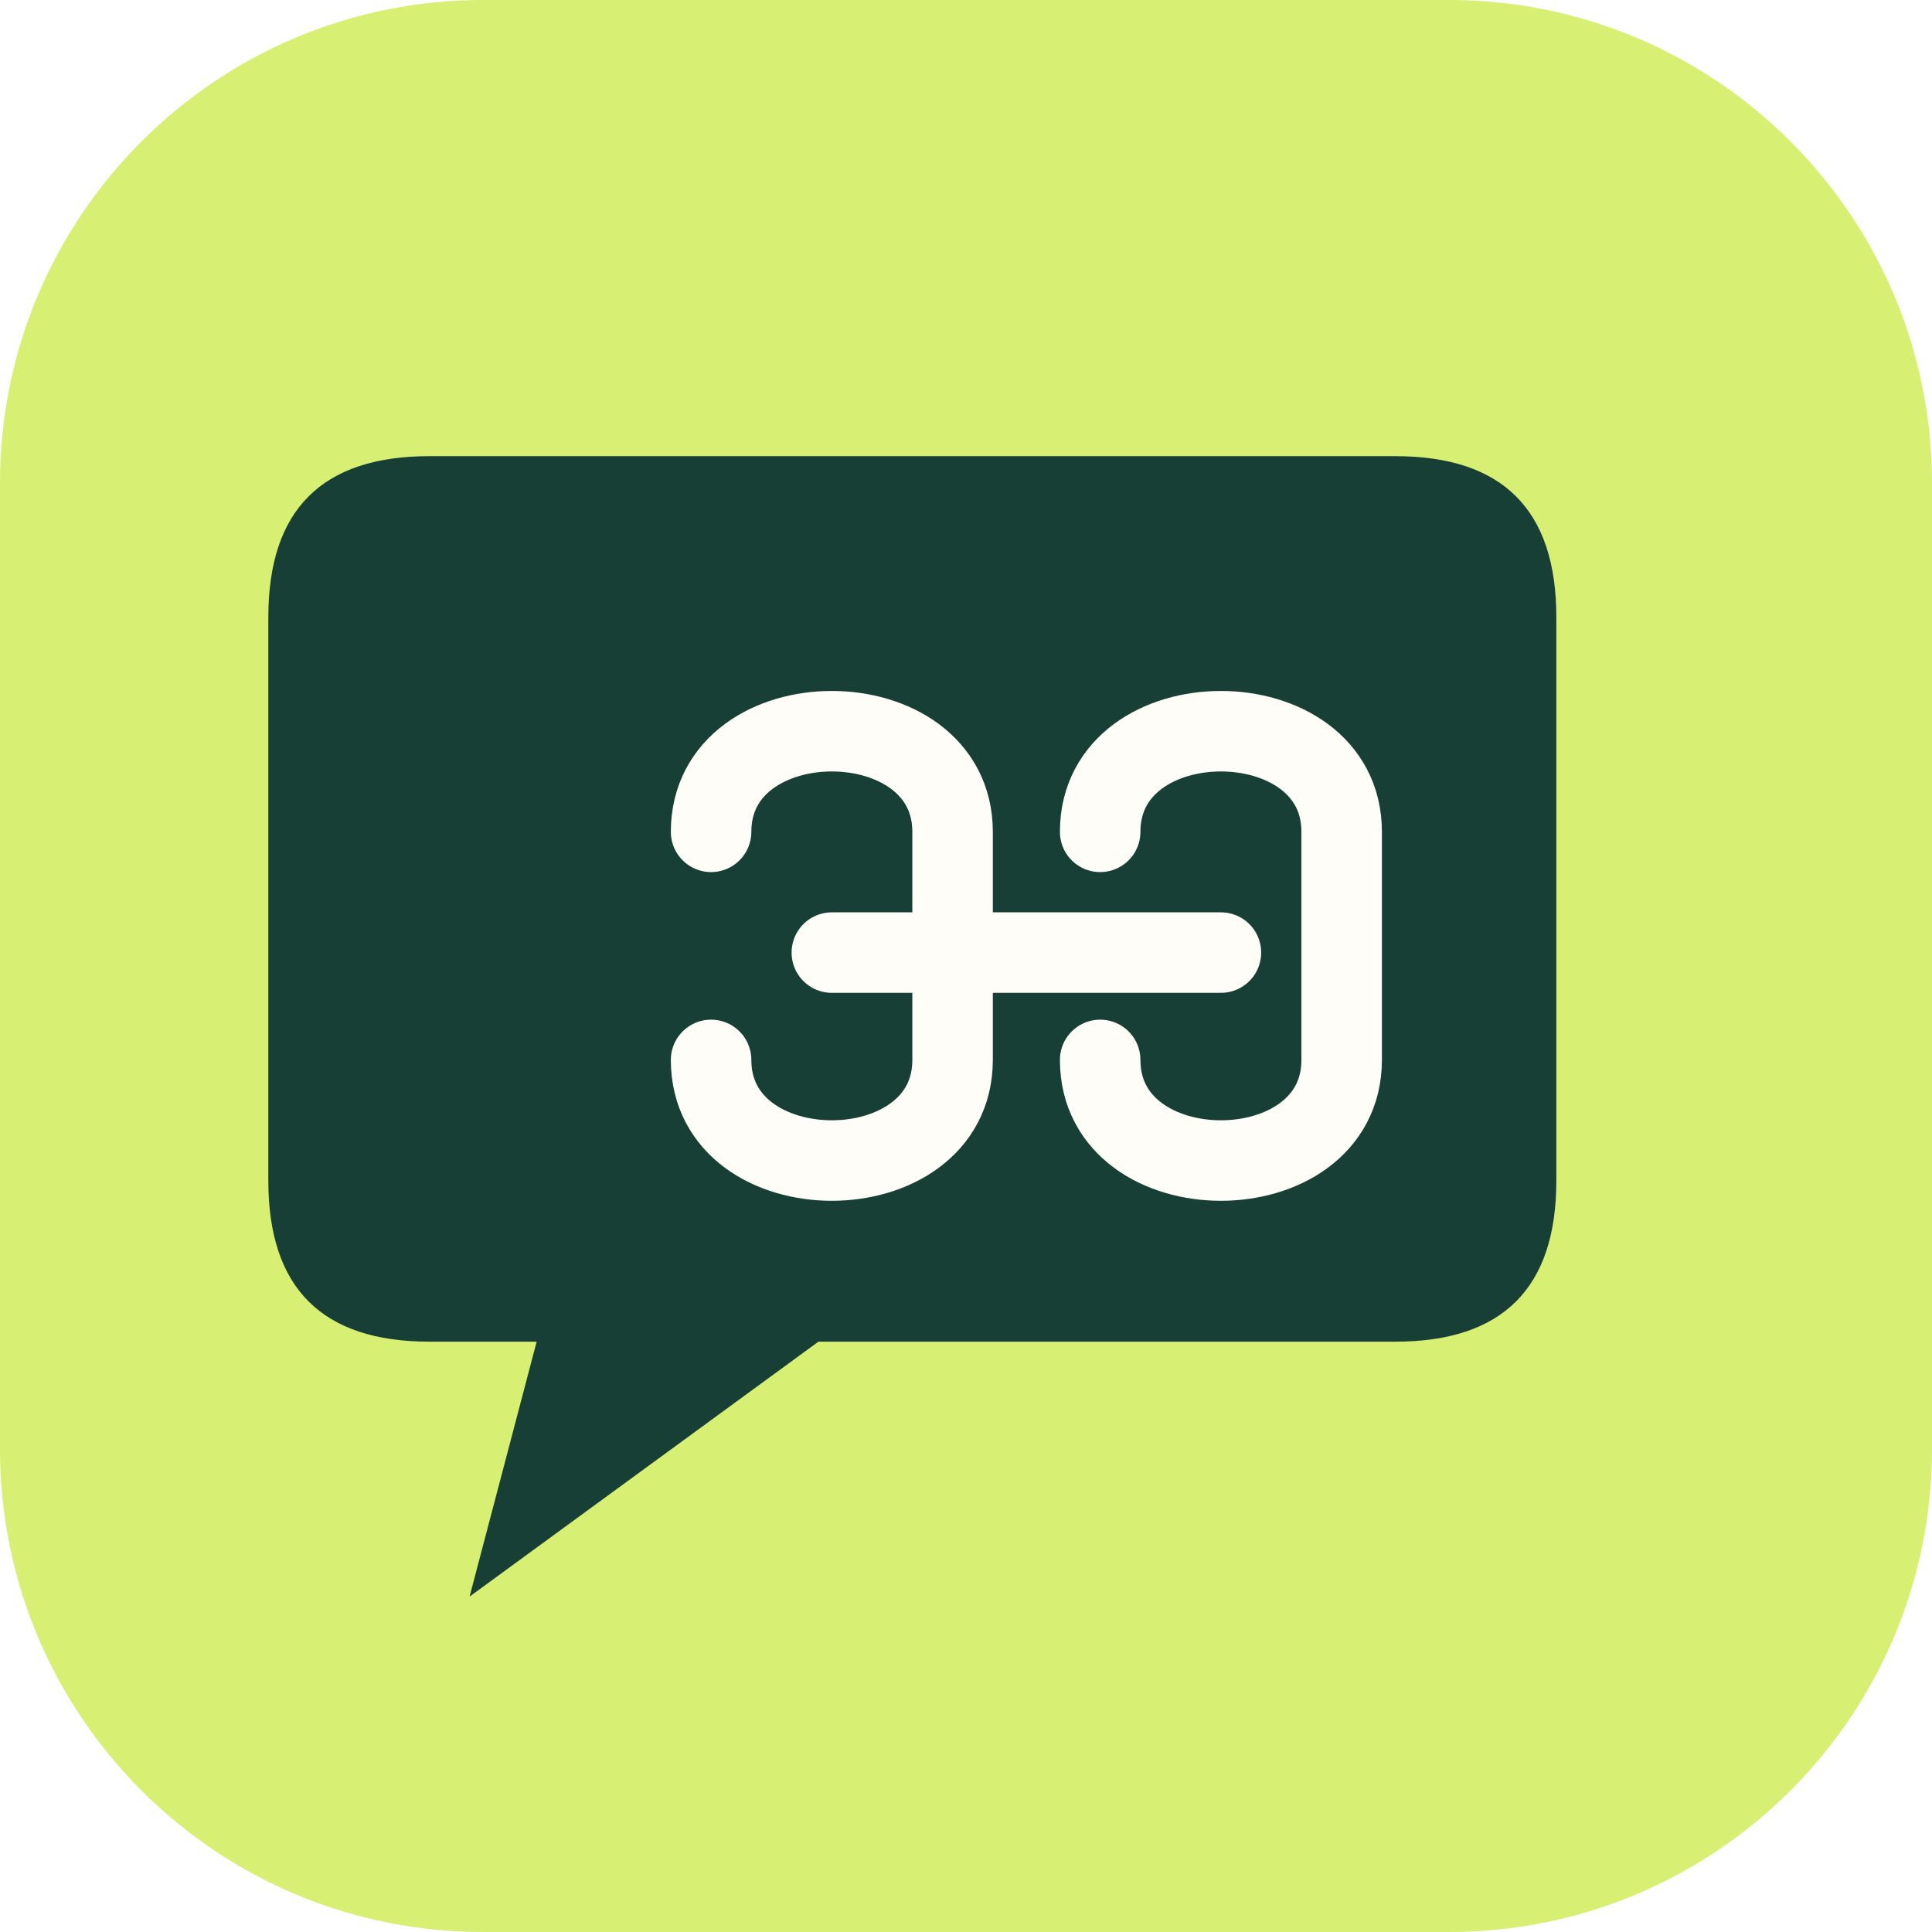
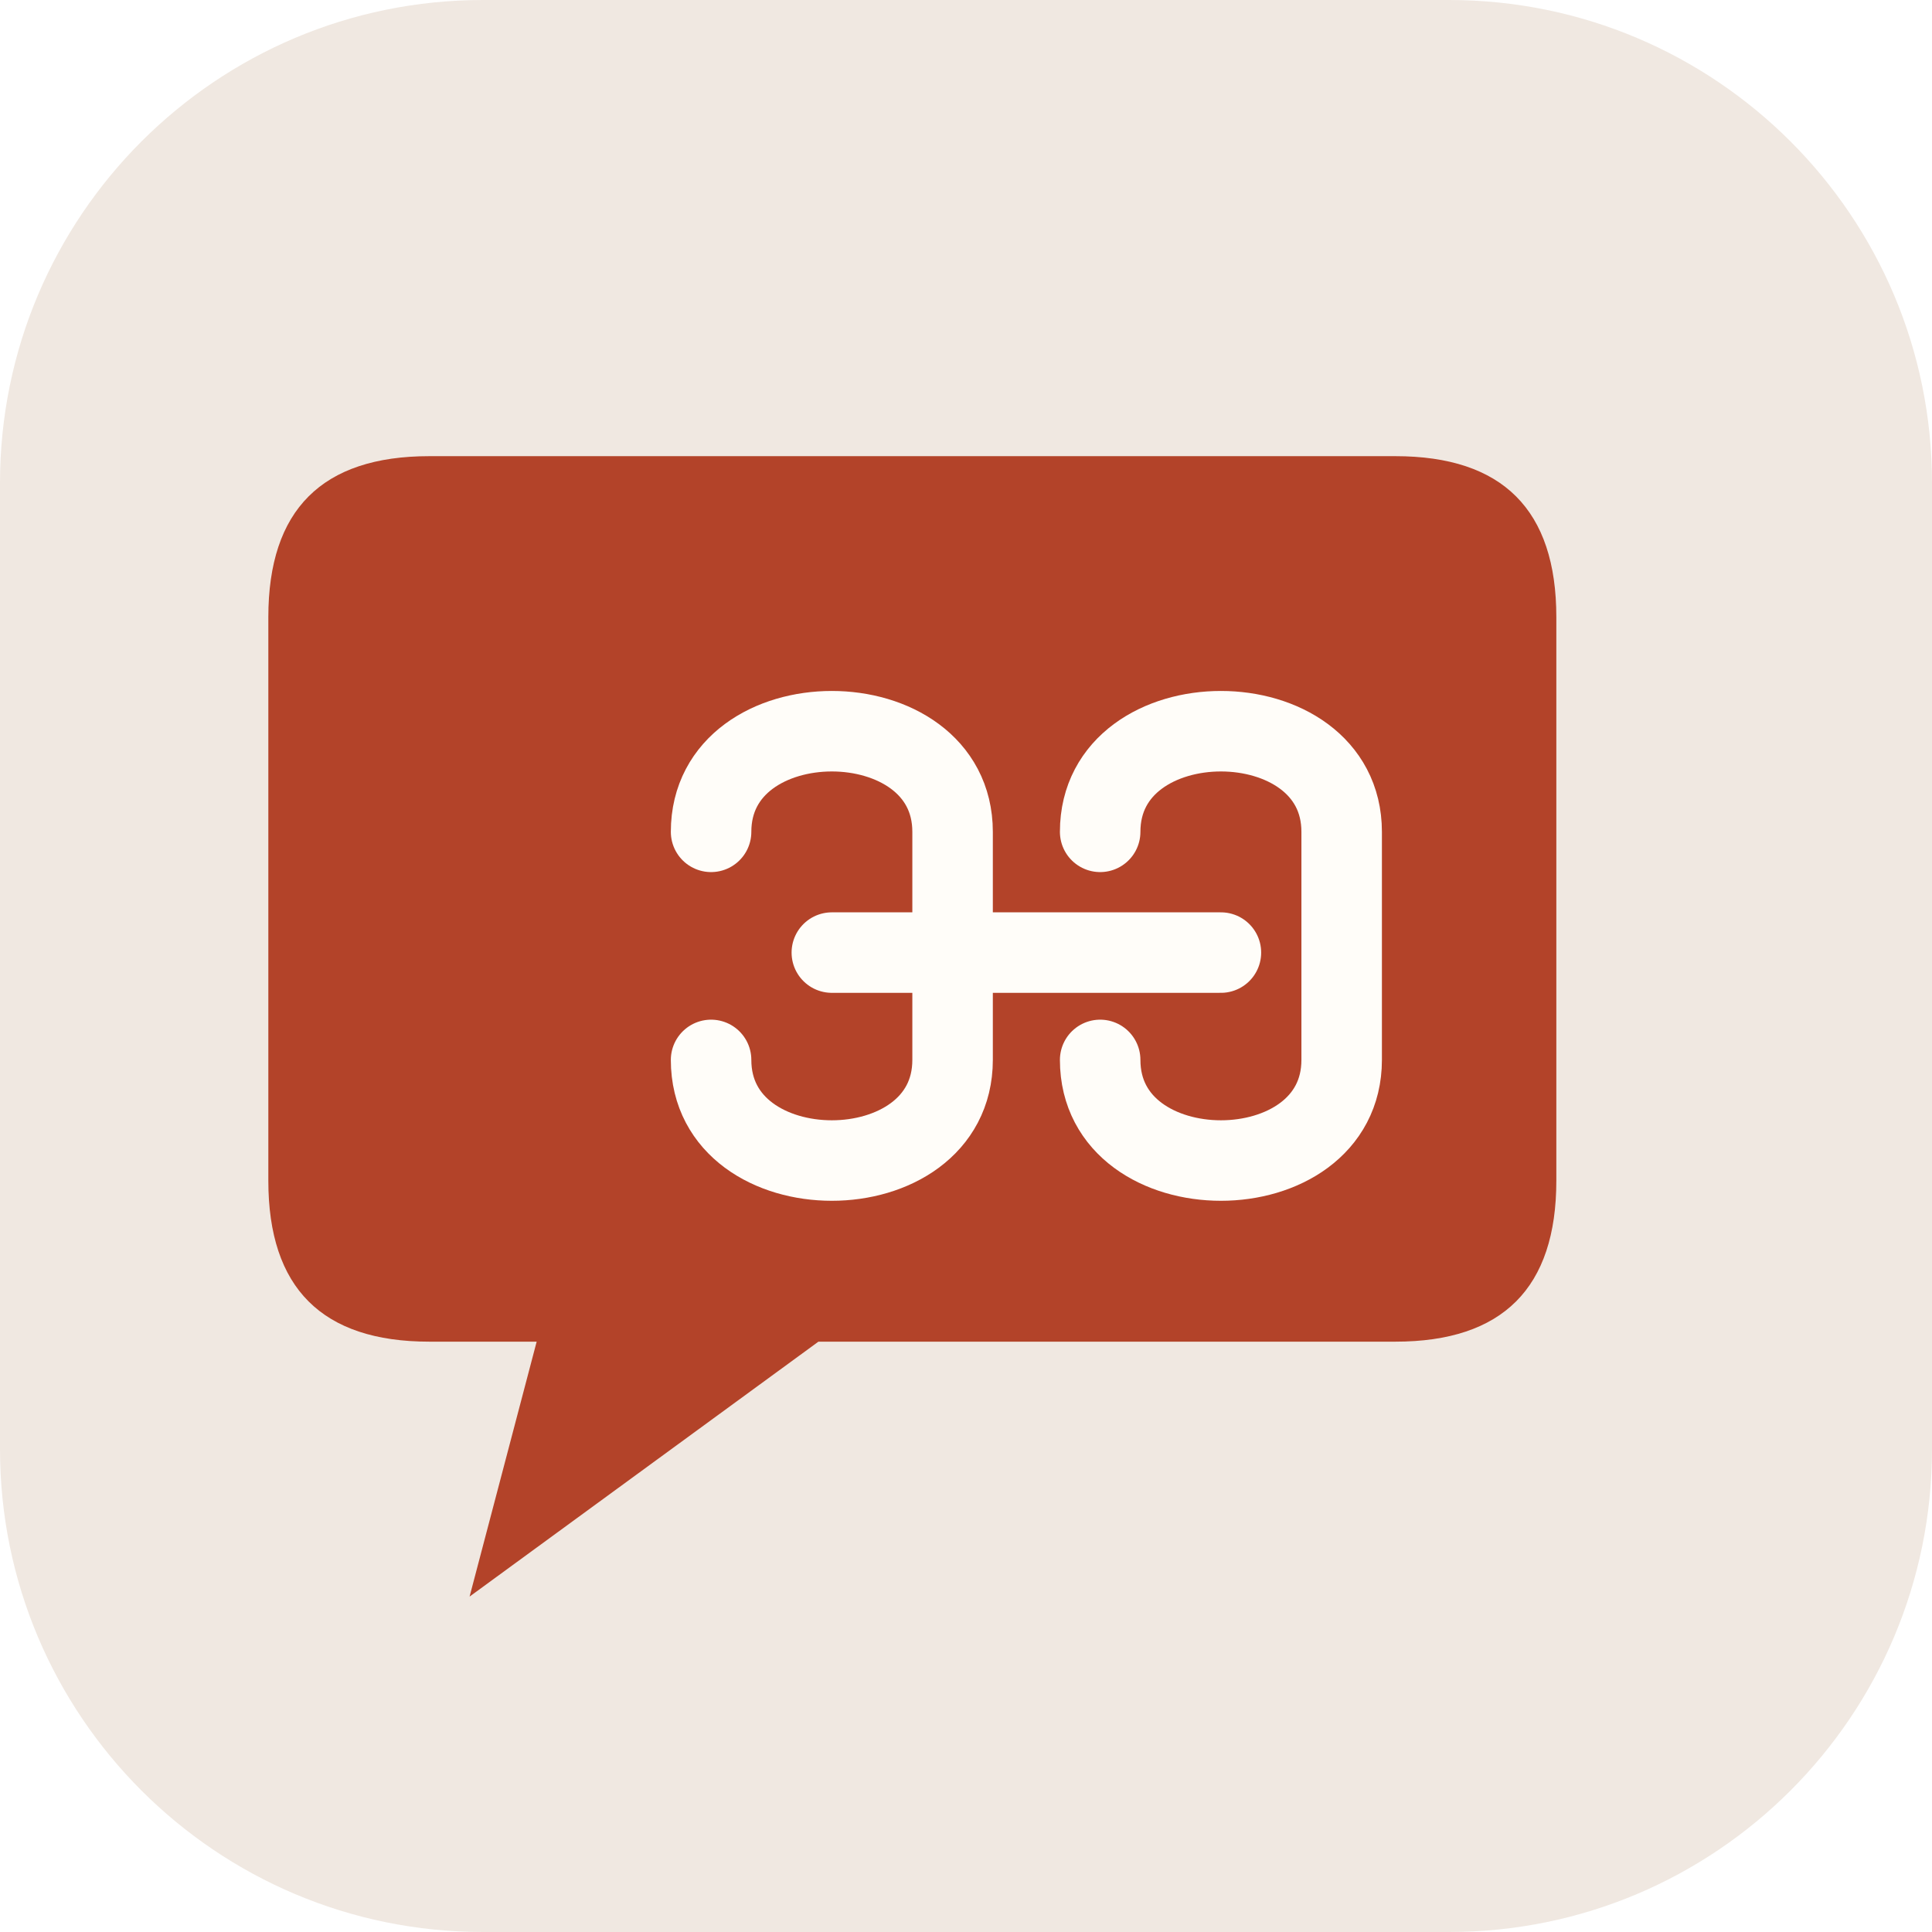
<svg xmlns="http://www.w3.org/2000/svg" viewBox="0 0 144 144">
-   <rect width="144" height="144" rx="36" fill="#d7ef72" />
-   <path d="M32 34h72q12 0 12 12v42q0 12-12 12H61l-26 19 5-19h-8q-12 0-12-12V46q0-12 12-12z" fill="#173f35" />
-   <path d="M53 62c0-10 18-10 18 0v17c0 10-18 10-18 0M82 62c0-10 18-10 18 0v17c0 10-18 10-18 0M62 71h29" fill="none" stroke="#fffdf7" stroke-width="6" stroke-linecap="round" />
+   <rect width="144" height="144" rx="36" fill="#f0e8e1" />
+   <path d="M32 34h72q12 0 12 12v42q0 12-12 12H61l-26 19 5-19h-8q-12 0-12-12V46q0-12 12-12z" fill="#b34329" />
+   <path d="M53 62c0-10 18-10 18 0v17c0 10-18 10-18 0M82 62c0-10 18-10 18 0v17c0 10-18 10-18 0M62 71h29" fill="none" stroke="#fffdf9" stroke-width="6" stroke-linecap="round" />
</svg>
